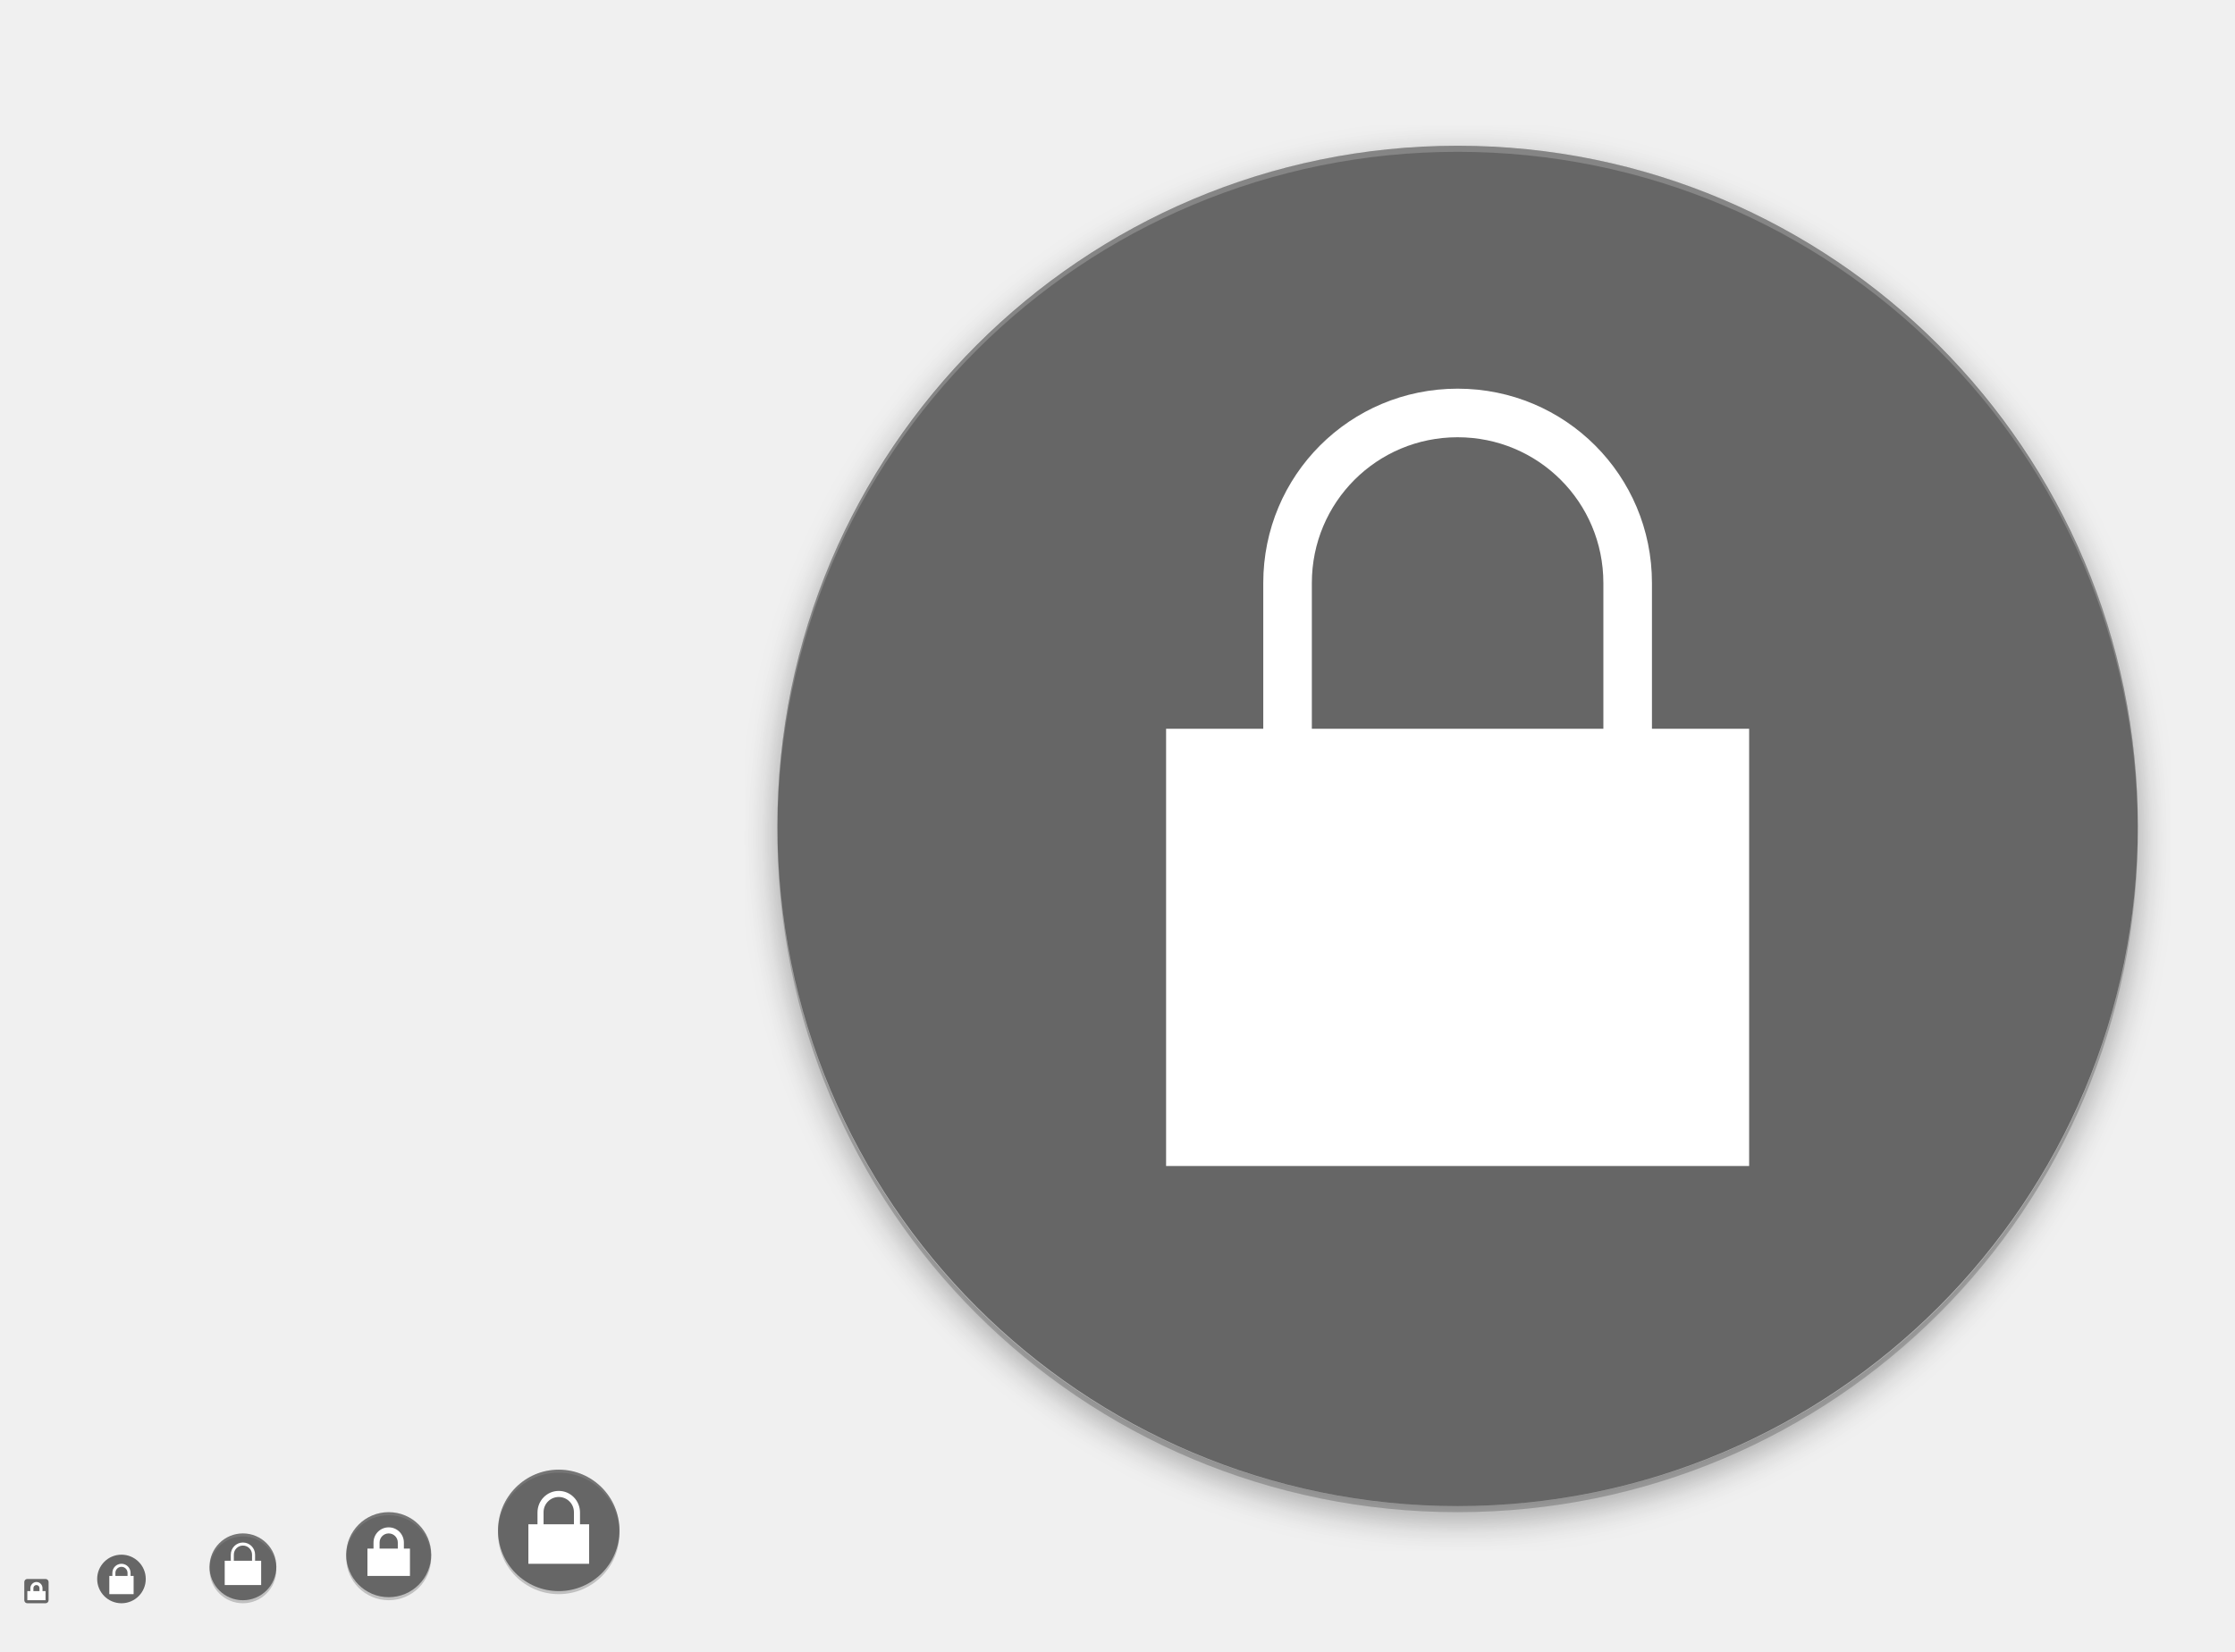
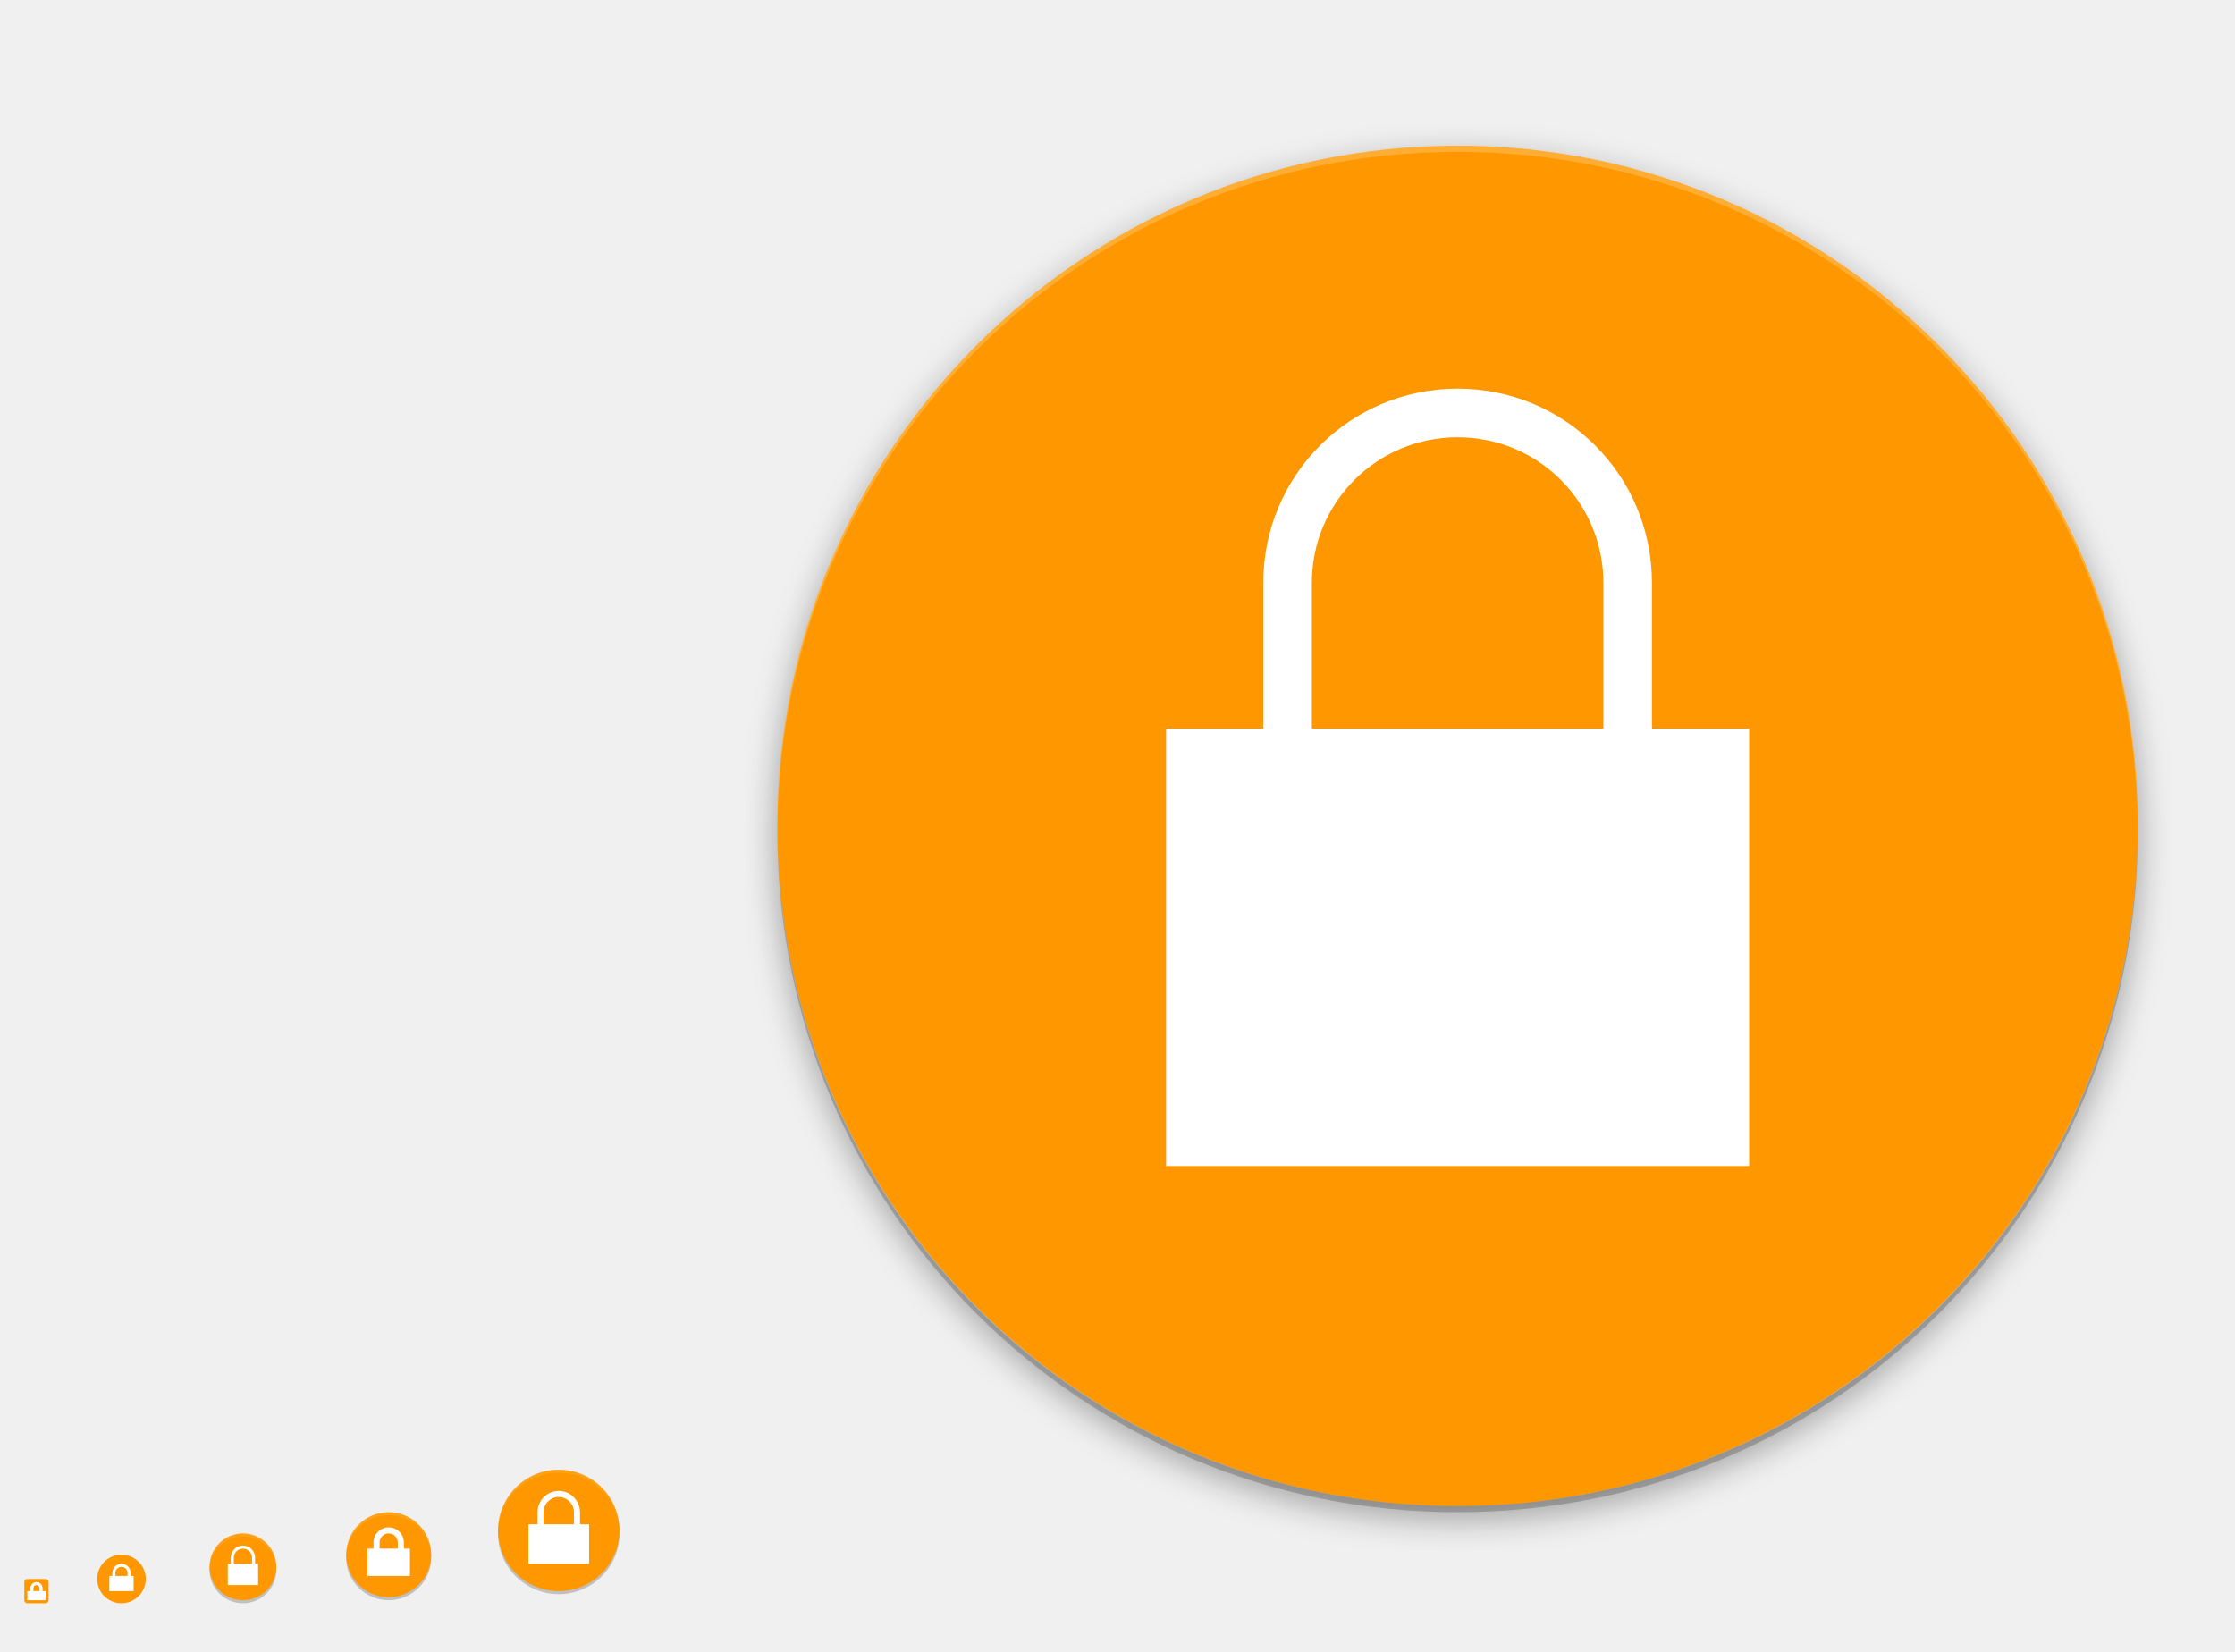
<svg xmlns="http://www.w3.org/2000/svg" xmlns:xlink="http://www.w3.org/1999/xlink" width="736" height="544" id="svg11300" version="1.0" style="display:inline;enable-background:new">
  <defs id="defs3">
    <linearGradient id="linearGradient4015">
      <stop style="stop-color:#000000;stop-opacity:1;" offset="0" id="stop4017" />
      <stop style="stop-color:#000000;stop-opacity:0;" offset="1" id="stop4019" />
    </linearGradient>
    <linearGradient id="linearGradient4001">
      <stop style="stop-color:#ffffff;stop-opacity:1;" offset="0" id="stop4003" />
      <stop style="stop-color:#ffffff;stop-opacity:0;" offset="1" id="stop4005" />
    </linearGradient>
    <linearGradient xlink:href="#linearGradient4001" id="linearGradient4050" gradientUnits="userSpaceOnUse" gradientTransform="matrix(1,0,0,-1,0,368)" x1="160" y1="184" x2="160" y2="164" />
    <filter style="color-interpolation-filters:sRGB" id="filter4227" x="-0.024" width="1.048" y="-0.024" height="1.048">
      <feGaussianBlur stdDeviation="4.48" id="feGaussianBlur4229" />
    </filter>
  </defs>
  <g style="display:inline" id="layer1" transform="translate(0,244)">
    <g style="display:none" id="layer7">
      <text y="332.485" xml:space="preserve" x="31.007" style="font-style:normal;font-variant:normal;font-weight:normal;font-stretch:normal;font-size:18px;font-family:'DejaVu Sans';-inkscape-font-specification:'DejaVu Sans';display:inline;fill:#000000;fill-opacity:1;stroke:none;enable-background:new" id="context">
        <tspan style="font-style:normal;font-variant:normal;font-weight:normal;font-stretch:normal;font-family:'DejaVu Sans';-inkscape-font-specification:'DejaVu Sans'" y="332.485" x="31.007" id="tspan3933">emblems</tspan>
      </text>
      <text y="332.485" xml:space="preserve" x="158.488" style="font-style:normal;font-variant:normal;font-weight:bold;font-stretch:normal;font-size:18px;line-height:125%;font-family:'DejaVu Sans';-inkscape-font-specification:'DejaVu Sans Bold';text-align:start;writing-mode:lr-tb;text-anchor:start;display:inline;fill:#000000;fill-opacity:1;stroke:none;enable-background:new" id="icon-name">
        <tspan style="font-style:normal;font-variant:normal;font-weight:bold;font-stretch:normal;font-size:18px;font-family:'DejaVu Sans';-inkscape-font-specification:'DejaVu Sans Bold'" y="332.485" x="158.488" id="tspan3937">emblem-readonly</tspan>
      </text>
      <rect style="display:inline;overflow:visible;visibility:visible;fill:#e9e9e9;fill-opacity:1;fill-rule:nonzero;stroke:none;stroke-width:2;marker:none;enable-background:accumulate" id="rect16x16" width="16" height="16" x="-48" y="268" transform="scale(-1,1)" />
      <rect style="display:inline;overflow:visible;visibility:visible;fill:#e9e9e9;fill-opacity:1;fill-rule:nonzero;stroke:none;stroke-width:2;marker:none;enable-background:accumulate" id="rect24x24" width="24" height="24" x="-92" y="260" transform="scale(-1,1)" />
      <rect style="display:inline;overflow:visible;visibility:visible;fill:#e9e9e9;fill-opacity:1;fill-rule:nonzero;stroke:none;stroke-width:2;marker:none;enable-background:accumulate" id="rect32x32" width="32" height="32" x="-144" y="252" transform="scale(-1,1)" />
      <rect y="236" x="-208" height="48" width="48" id="rect48x48" style="display:inline;overflow:visible;visibility:visible;fill:#e9e9e9;fill-opacity:1;fill-rule:nonzero;stroke:none;stroke-width:2;marker:none;enable-background:accumulate" transform="scale(-1,1)" />
      <rect style="display:inline;overflow:visible;visibility:visible;fill:#e9e9e9;fill-opacity:1;fill-rule:nonzero;stroke:none;stroke-width:2;marker:none;enable-background:accumulate" id="rect3951" width="512" height="512" x="-736" y="-228" transform="scale(-1,1)" />
      <rect transform="scale(-1,1)" y="276" x="-16" height="8" width="8" id="rect4208" style="display:inline;overflow:visible;visibility:visible;fill:#e9e9e9;fill-opacity:1;fill-rule:nonzero;stroke:none;stroke-width:2;marker:none;enable-background:accumulate" />
    </g>
    <g id="layer6" style="display:inline">
      <rect ry="11" rx="11" y="-91" x="-284" height="22" width="22" id="rect4400" style="opacity:0.2;fill:#000000;fill-opacity:1;stroke:none" transform="matrix(0,-1,-1,0,0,0)" />
      <rect transform="matrix(0,-1,-1,0,0,0)" style="opacity:0.2;fill:#000000;fill-opacity:1;stroke:none" id="rect4402" width="40" height="40" x="-281" y="-204" rx="20" ry="20" />
      <rect transform="matrix(0,-1,-1,0,0,0)" style="opacity:0.2;fill:#000000;fill-opacity:1;stroke:none" id="rect4404" width="28" height="28" x="-283" y="-142" rx="14" ry="14" />
      <rect transform="matrix(0,-1,-1,0,16,0)" style="opacity:0.1;fill:#000000;fill-opacity:1;stroke:#000000;stroke-width:8;stroke-miterlimit:4;stroke-dasharray:none;stroke-opacity:1;filter:url(#filter4227)" id="rect4406" width="448" height="448" x="-256" y="-688" rx="224" ry="224" />
-       <rect ry="20" rx="20" y="-204" x="-280" height="40" width="40" id="rect4408" style="fill:#666666;fill-opacity:1;stroke:none" transform="matrix(0,-1,-1,0,0,0)" />
-       <rect transform="matrix(0,-1,-1,0,0,0)" style="fill:#666666;fill-opacity:1;stroke:none" id="rect4410" width="22" height="22" x="-283" y="-91" rx="11" ry="11" />
-       <rect ry="14" rx="14" y="-142" x="-282" height="28" width="28" id="rect4412" style="fill:#666666;fill-opacity:1;stroke:none" transform="matrix(0,-1,-1,0,0,0)" />
-       <rect ry="8" rx="8" y="-48" x="-284" height="16" width="16" id="rect4414" style="display:inline;fill:#666666;fill-opacity:1;stroke:none;enable-background:new" transform="matrix(0,-1,-1,0,0,0)" />
+       <rect ry="20" rx="20" y="-204" x="-280" height="40" width="40" id="rect4408" style="fill:#ff9800;fill-opacity:1;stroke:none" transform="matrix(0,-1,-1,0,0,0)" />
+       <rect transform="matrix(0,-1,-1,0,0,0)" style="fill:#ff9800;fill-opacity:1;stroke:none" id="rect4410" width="22" height="22" x="-283" y="-91" rx="11" ry="11" />
+       <rect ry="14" rx="14" y="-142" x="-282" height="28" width="28" id="rect4412" style="fill:#ff9800;fill-opacity:1;stroke:none" transform="matrix(0,-1,-1,0,0,0)" />
+       <rect ry="8" rx="8" y="-48" x="-284" height="16" width="16" id="rect4414" style="display:inline;fill:#ff9800;fill-opacity:1;stroke:none;enable-background:new" transform="matrix(0,-1,-1,0,0,0)" />
      <rect ry="224" rx="224" y="-688" x="-256" height="448" width="448" id="rect4416" style="opacity:0.2;fill:#000000;fill-opacity:1;stroke:none;filter:url(#filter4227)" transform="matrix(0,-1,-1,0,16,0)" />
-       <rect transform="matrix(0,-1,-1,0,0,0)" style="fill:#666666;fill-opacity:1;stroke:none" id="rect4418" width="448" height="448" x="-252" y="-704" rx="224" ry="224" />
-       <rect transform="matrix(0,-1,-1,0,0,0)" style="display:inline;fill:#666666;fill-opacity:1;stroke:none;enable-background:new" id="rect4420" width="8" height="8" x="-284" y="-16" rx="1" ry="1" />
+       <rect transform="matrix(0,-1,-1,0,0,0)" style="fill:#ff9800;fill-opacity:1;stroke:none" id="rect4418" width="448" height="448" x="-252" y="-704" rx="224" ry="224" />
+       <rect transform="matrix(0,-1,-1,0,0,0)" style="display:inline;fill:#ff9800;fill-opacity:1;stroke:none;enable-background:new" id="rect4420" width="8" height="8" x="-284" y="-16" rx="1" ry="1" />
      <path style="opacity:0.1;fill:#ffffff;fill-opacity:1;stroke:none" d="m 128,254 c -7.756,0 -14,6.244 -14,14 0,0.169 0.019,0.333 0.025,0.5 0.264,-7.521 6.387,-13.5 13.975,-13.5 7.587,0 13.711,5.979 13.975,13.5 0.006,-0.167 0.025,-0.331 0.025,-0.5 0,-7.756 -6.244,-14 -14,-14 z" id="path4422" />
      <path style="opacity:0.1;fill:#ffffff;fill-opacity:1;stroke:none" d="m 184,240 c -11.08,0 -20,8.92 -20,20 0,0.168 0.008,0.333 0.012,0.5 0.265,-10.846 9.076,-19.5 19.988,-19.5 10.912,0 19.724,8.654 19.988,19.5 0.004,-0.167 0.012,-0.332 0.012,-0.5 0,-11.08 -8.92,-20 -20,-20 z" id="path4424" />
      <path style="opacity:0.1;fill:#ffffff;fill-opacity:1;stroke:none" d="m 80,261 c -6.094,0 -11,4.906 -11,11 0,0.169 0.018,0.333 0.025,0.5 C 69.287,266.642 74.075,262 80,262 c 5.925,0 10.713,4.642 10.975,10.5 C 90.982,272.333 91,272.169 91,272 91,265.906 86.094,261 80,261 Z" id="path4428" />
      <path style="opacity:0.2;fill:#ffffff;fill-opacity:1;stroke:none" d="m 480,-196 c -124.096,0 -224,99.904 -224,224 0,0.334 0.01,0.666 0.012,1 C 256.548,-94.631 356.238,-194 480,-194 603.762,-194 703.452,-94.631 703.988,29 703.99,28.666 704,28.334 704,28 704,-96.096 604.096,-196 480,-196 Z" id="path4430" />
      <path id="path4432" d="M 480,254 C 355.904,254 256,154.096 256,30 c 0,-0.334 0.01,-0.666 0.012,-1 0.536,123.631 100.227,223 223.988,223 123.762,0 223.452,-99.369 223.988,-223 10e-4,0.334 0.012,0.666 0.012,1 0,124.096 -99.904,224 -224,224 z" style="opacity:0.2;fill:#000000;fill-opacity:1;stroke:none" />
    </g>
    <g id="layer2" style="display:inline">
      <path id="path6628" d="m 12,277 c -1.108,0 -2,1 -2,2.031 L 10,280 l -1,0 0,1 0,1 0,1 1,0 4,0 1,0 0,-1 0,-1 0,-1 -1,0 0,-0.969 C 14,277.911 13.108,277 12,277 Z m 0,1 c 0.554,0 1,0.442 1,1 l 0,1 -2,0 0,-1 c 0,-0.558 0.446,-1 1,-1 z" style="display:inline;fill:#ffffff;fill-opacity:1;stroke:none;stroke-opacity:1;enable-background:new" />
      <rect style="display:inline;opacity:1;fill:#ffffff;fill-opacity:1;stroke:none;stroke-width:2;stroke-linecap:round;stroke-linejoin:round;stroke-miterlimit:4;stroke-dasharray:none;stroke-opacity:1;enable-background:new" id="rect4246" width="14" height="9" x="121" y="266" />
      <path style="color:#000000;font-style:normal;font-variant:normal;font-weight:normal;font-stretch:normal;font-size:medium;line-height:normal;font-family:sans-serif;text-indent:0;text-align:start;text-decoration:none;text-decoration-line:none;text-decoration-style:solid;text-decoration-color:#000000;letter-spacing:normal;word-spacing:normal;text-transform:none;direction:ltr;block-progression:tb;writing-mode:lr-tb;baseline-shift:baseline;text-anchor:start;white-space:normal;clip-rule:nonzero;display:inline;overflow:visible;visibility:visible;opacity:1;isolation:auto;mix-blend-mode:normal;color-interpolation:sRGB;color-interpolation-filters:linearRGB;solid-color:#000000;solid-opacity:1;fill:#ffffff;fill-opacity:1;fill-rule:nonzero;stroke:none;stroke-width:2;stroke-linecap:butt;stroke-linejoin:miter;stroke-miterlimit:4;stroke-dasharray:none;stroke-dashoffset:0;stroke-opacity:1;marker:none;color-rendering:auto;image-rendering:auto;shape-rendering:auto;text-rendering:auto;enable-background:accumulate" d="m 184,247 c 3.884,0 7,3.176 7,7.125 l 0,3.875 3,0 0,1 0,11 0,1 -19,0 -1,0 0,-13 1,0 2,0 0,-3.875 c 0,-3.951 3.116,-7.125 7,-7.125 z m 0,2 c -2.753,0 -5,2.247 -5,5 l 0,4 10,0 0,-4 c 0,-2.753 -2.247,-5 -5,-5 z" id="path4239" />
      <rect style="display:inline;opacity:1;fill:#ffffff;fill-opacity:1;stroke:none;stroke-width:2;stroke-linecap:butt;stroke-linejoin:round;stroke-miterlimit:4;stroke-dasharray:none;stroke-opacity:1;enable-background:new" id="rect4343" width="192" height="144" x="384" y="-4" ry="0" />
      <path style="display:inline;opacity:1;fill:#ffffff;fill-opacity:1;stroke:none;stroke-width:2;stroke-linecap:butt;stroke-linejoin:round;stroke-miterlimit:4;stroke-dasharray:none;stroke-opacity:1;enable-background:new" d="m 480,-116 c -35.456,0 -64,28.544 -64,64 l 0,64 16,0 0,-64 c 0,-26.592 21.408,-48 48,-48 26.592,0 48,21.408 48,48 l 0,64 16,0 0,-64 c 0,-35.456 -28.544,-64 -64,-64 z" id="rect4332" />
-       <path style="display:inline;opacity:1;fill:#ffffff;fill-opacity:1;stroke:none;stroke-width:2;stroke-linecap:butt;stroke-linejoin:round;stroke-miterlimit:4;stroke-dasharray:none;stroke-opacity:1;enable-background:new" d="m 80,264 c -2.216,0 -4,1.784 -4,4 l 0,2 1,0 0,-2 c 0,-1.662 1.338,-3 3,-3 1.662,0 3,1.338 3,3 l 0,2 1,0 0,-2 c 0,-2.216 -1.784,-4 -4,-4 z" id="rect4362" />
-       <rect style="display:inline;opacity:1;fill:#ffffff;fill-opacity:1;stroke:none;stroke-width:2;stroke-linecap:butt;stroke-linejoin:round;stroke-miterlimit:4;stroke-dasharray:none;stroke-opacity:1;enable-background:new" id="rect4370" width="12" height="8" x="74" y="270" ry="0" />
-       <rect style="display:inline;opacity:1;fill:#ffffff;fill-opacity:1;stroke:none;stroke-width:2;stroke-linecap:butt;stroke-linejoin:round;stroke-miterlimit:4;stroke-dasharray:none;stroke-opacity:1;enable-background:new" id="rect4375" width="8" height="6" x="36" y="275" />
+       <path style="display:inline;opacity:1;fill:#ffffff;fill-opacity:1;stroke:none;stroke-width:2;stroke-linecap:butt;stroke-linejoin:round;stroke-miterlimit:4;stroke-dasharray:none;stroke-opacity:1;enable-background:new" d="m 80,265 c -2.216,0 -4,1.784 -4,4 l 0,2 1,0 0,-2 c 0,-1.662 1.338,-3 3,-3 1.662,0 3,1.338 3,3 l 0,2 1,0 0,-2 c 0,-2.216 -1.784,-4 -4,-4 z" id="rect4362" />
+       <rect style="display:inline;opacity:1;fill:#ffffff;fill-opacity:1;stroke:none;stroke-width:2;stroke-linecap:butt;stroke-linejoin:round;stroke-miterlimit:4;stroke-dasharray:none;stroke-opacity:1;enable-background:new" id="rect4370" width="10" height="7" x="75" y="271" ry="0" />
+       <rect style="display:inline;opacity:1;fill:#ffffff;fill-opacity:1;stroke:none;stroke-width:2;stroke-linecap:butt;stroke-linejoin:round;stroke-miterlimit:4;stroke-dasharray:none;stroke-opacity:1;enable-background:new" id="rect4375" width="8" height="5" x="36" y="275" />
      <rect style="display:inline;opacity:1;fill:none;fill-opacity:1;stroke:#ffffff;stroke-width:1;stroke-linecap:butt;stroke-linejoin:round;stroke-miterlimit:4;stroke-dasharray:none;stroke-opacity:1;enable-background:new" id="rect4377" width="5" height="7" x="37.5" y="271.5" ry="2.5" />
      <path style="display:inline;opacity:1;fill:#ffffff;fill-opacity:1;stroke:none;stroke-width:2;stroke-linecap:round;stroke-linejoin:round;stroke-miterlimit:4;stroke-dasharray:none;stroke-opacity:1;enable-background:new" d="m 128,259 c -2.77,0 -5,2.23 -5,5 l 0,4 2,0 0,-4 c 0,-1.662 1.338,-3 3,-3 1.662,0 3,1.338 3,3 l 0,4 2,0 0,-4 c 0,-2.77 -2.23,-5 -5,-5 z" id="rect4248" />
    </g>
  </g>
-   <g style="display:inline" id="g4548" transform="translate(0,244)">
-     <g style="display:none" id="g4550">
-       <text y="-947.515" xml:space="preserve" x="31.007" style="font-style:normal;font-variant:normal;font-weight:normal;font-stretch:normal;font-size:18px;font-family:'DejaVu Sans';-inkscape-font-specification:'DejaVu Sans';display:inline;fill:#000000;fill-opacity:1;stroke:none;enable-background:new" id="text4552">
-         <tspan style="font-style:normal;font-variant:normal;font-weight:normal;font-stretch:normal;font-family:'DejaVu Sans';-inkscape-font-specification:'DejaVu Sans'" y="-947.515" x="31.007" id="tspan4554">emblems</tspan>
-       </text>
-       <text y="-947.515" xml:space="preserve" x="158.488" style="font-style:normal;font-variant:normal;font-weight:bold;font-stretch:normal;font-size:18px;line-height:125%;font-family:'DejaVu Sans';-inkscape-font-specification:'DejaVu Sans Bold';text-align:start;writing-mode:lr-tb;text-anchor:start;display:inline;fill:#000000;fill-opacity:1;stroke:none;enable-background:new" id="text4556">
-         <tspan style="font-style:normal;font-variant:normal;font-weight:bold;font-stretch:normal;font-size:18px;font-family:'DejaVu Sans';-inkscape-font-specification:'DejaVu Sans Bold'" y="-947.515" x="158.488" id="tspan4558">emblem-symbolic-link</tspan>
-       </text>
-       <rect style="display:inline;overflow:visible;visibility:visible;fill:#e9e9e9;fill-opacity:1;fill-rule:nonzero;stroke:none;stroke-width:2;marker:none;enable-background:accumulate" id="rect4560" width="16" height="16" x="-48" y="-1012" transform="scale(-1,1)" />
-       <rect style="display:inline;overflow:visible;visibility:visible;fill:#e9e9e9;fill-opacity:1;fill-rule:nonzero;stroke:none;stroke-width:2;marker:none;enable-background:accumulate" id="rect4562" width="24" height="24" x="-92" y="-1020" transform="scale(-1,1)" />
-       <rect style="display:inline;overflow:visible;visibility:visible;fill:#e9e9e9;fill-opacity:1;fill-rule:nonzero;stroke:none;stroke-width:2;marker:none;enable-background:accumulate" id="rect4564" width="32" height="32" x="-144" y="-1028" transform="scale(-1,1)" />
-       <rect y="-1044" x="-208" height="48" width="48" id="rect4566" style="display:inline;overflow:visible;visibility:visible;fill:#e9e9e9;fill-opacity:1;fill-rule:nonzero;stroke:none;stroke-width:2;marker:none;enable-background:accumulate" transform="scale(-1,1)" />
-       <rect style="display:inline;overflow:visible;visibility:visible;fill:#e9e9e9;fill-opacity:1;fill-rule:nonzero;stroke:none;stroke-width:2;marker:none;enable-background:accumulate" id="rect4568" width="512" height="512" x="-736" y="-1508" transform="scale(-1,1)" />
-       <rect transform="scale(-1,1)" y="-1004" x="-16" height="8" width="8" id="rect4570" style="display:inline;overflow:visible;visibility:visible;fill:#e9e9e9;fill-opacity:1;fill-rule:nonzero;stroke:none;stroke-width:2;marker:none;enable-background:accumulate" />
-     </g>
-     <g id="g4572" style="display:inline">
-       <rect transform="matrix(0,-1,-1,0,0,0)" style="opacity:0.2;fill:#000000;fill-opacity:1;stroke:none" id="rect4306" width="22" height="22" x="996" y="-91" rx="11" ry="11" />
-       <rect ry="20" rx="20" y="-204" x="999" height="40" width="40" id="rect4308" style="opacity:0.2;fill:#000000;fill-opacity:1;stroke:none" transform="matrix(0,-1,-1,0,0,0)" />
-       <rect ry="14" rx="14" y="-142" x="997" height="28" width="28" id="rect4310" style="opacity:0.2;fill:#000000;fill-opacity:1;stroke:none" transform="matrix(0,-1,-1,0,0,0)" />
-       <rect ry="224" rx="224" y="-688" x="-256" height="448" width="448" id="rect4312" style="opacity:0.1;fill:#000000;fill-opacity:1;stroke:#000000;stroke-width:8;stroke-miterlimit:4;stroke-dasharray:none;stroke-opacity:1;filter:url(#filter4227)" transform="matrix(0,-1,-1,0,16,-1280)" />
-       <rect transform="matrix(0,-1,-1,0,0,0)" style="fill:#666666;fill-opacity:1;stroke:none" id="rect4314" width="40" height="40" x="1000" y="-204" rx="20" ry="20" />
-       <rect ry="11" rx="11" y="-91" x="997" height="22" width="22" id="rect4316" style="fill:#666666;fill-opacity:1;stroke:none" transform="matrix(0,-1,-1,0,0,0)" />
-       <rect transform="matrix(0,-1,-1,0,0,0)" style="fill:#666666;fill-opacity:1;stroke:none" id="rect4318" width="28" height="28" x="998" y="-142" rx="14" ry="14" />
-       <rect transform="matrix(0,-1,-1,0,0,0)" style="display:inline;fill:#666666;fill-opacity:1;stroke:none;enable-background:new" id="rect4320" width="16" height="16" x="996" y="-48" rx="8" ry="8" />
-       <rect transform="matrix(0,-1,-1,0,16,-1280)" style="opacity:0.2;fill:#000000;fill-opacity:1;stroke:none;filter:url(#filter4227)" id="rect4322" width="448" height="448" x="-256" y="-688" rx="224" ry="224" />
-       <rect ry="224" rx="224" y="-704" x="1028" height="448" width="448" id="rect4324" style="fill:#666666;fill-opacity:1;stroke:none" transform="matrix(0,-1,-1,0,0,0)" />
-       <rect ry="1" rx="1" y="-16" x="996" height="8" width="8" id="rect4326" style="display:inline;fill:#666666;fill-opacity:1;stroke:none;enable-background:new" transform="matrix(0,-1,-1,0,0,0)" />
-       <path id="path4328" d="m 128,-1026 c -7.756,0 -14,6.244 -14,14 0,0.169 0.019,0.333 0.025,0.5 0.264,-7.521 6.387,-13.5 13.975,-13.5 7.587,0 13.711,5.979 13.975,13.5 0.006,-0.167 0.025,-0.331 0.025,-0.5 0,-7.756 -6.244,-14 -14,-14 z" style="opacity:0.1;fill:#ffffff;fill-opacity:1;stroke:none" />
-       <path id="path4330" d="m 184,-1040 c -11.08,0 -20,8.92 -20,20 0,0.168 0.008,0.333 0.012,0.5 0.265,-10.846 9.076,-19.5 19.988,-19.5 10.912,0 19.724,8.654 19.988,19.5 0.004,-0.167 0.012,-0.332 0.012,-0.5 0,-11.08 -8.92,-20 -20,-20 z" style="opacity:0.1;fill:#ffffff;fill-opacity:1;stroke:none" />
-       <path id="path4332" d="m 40,-1012 c -4.432,0 -8,3.568 -8,8 0,0.169 0.015,0.334 0.025,0.5 0.258,-4.196 3.711,-7.5 7.975,-7.5 4.263,0 7.717,3.304 7.975,7.5 0.01,-0.166 0.025,-0.331 0.025,-0.5 0,-4.432 -3.568,-8 -8,-8 z" style="display:inline;opacity:0.1;fill:#ffffff;fill-opacity:1;stroke:none;enable-background:new" />
-       <path id="path4334" d="m 80,-1019 c -6.094,0 -11,4.906 -11,11 0,0.169 0.018,0.333 0.025,0.5 0.262,-5.858 5.05,-10.5 10.975,-10.5 5.925,0 10.713,4.642 10.975,10.5 0.007,-0.167 0.025,-0.331 0.025,-0.5 0,-6.094 -4.906,-11 -11,-11 z" style="opacity:0.1;fill:#ffffff;fill-opacity:1;stroke:none" />
-       <path id="path4336" d="m 480,-1476 c -124.096,0 -224,99.904 -224,224 0,0.334 0.01,0.666 0.012,1 0.536,-123.631 100.227,-223 223.988,-223 123.762,0 223.452,99.369 223.988,223 0.001,-0.334 0.012,-0.666 0.012,-1 0,-124.096 -99.904,-224 -224,-224 z" style="opacity:0.2;fill:#ffffff;fill-opacity:1;stroke:none" />
-       <path style="opacity:0.2;fill:#000000;fill-opacity:1;stroke:none" d="m 480,-1028 c -124.096,0 -224,-99.904 -224,-224 0,-0.334 0.01,-0.666 0.012,-1 0.536,123.631 100.227,223 223.988,223 123.762,0 223.452,-99.369 223.988,-223 10e-4,0.334 0.012,0.666 0.012,1 0,124.096 -99.904,224 -224,224 z" id="path4338" />
-       <path style="display:inline;opacity:0.1;fill:#000000;fill-opacity:1;stroke:none;enable-background:new" d="m 40,-996 c -4.432,0 -8,-3.568 -8,-8 0,-0.169 0.015,-0.334 0.025,-0.5 0.258,4.196 3.711,7.5 7.975,7.5 4.263,0 7.717,-3.304 7.975,-7.5 0.01,0.166 0.025,0.331 0.025,0.5 0,4.432 -3.568,8 -8,8 z" id="path4340" />
-       <g style="display:inline;enable-background:new" id="g5061-1" transform="matrix(-1,0,0,1,429.0004,-1053.003)">
-         <rect y="-53" x="341" height="16" width="16" id="rect35735-0-1-4" style="color:#bebebe;display:inline;overflow:visible;visibility:visible;fill:none;stroke:none;stroke-width:2;marker:none" transform="scale(1,-1)" />
-         <path style="color:#bebebe;font-style:normal;font-variant:normal;font-weight:normal;font-stretch:normal;line-height:normal;font-family:Sans;-inkscape-font-specification:Sans;text-indent:0;text-align:start;text-decoration:none;text-decoration-line:none;letter-spacing:normal;word-spacing:normal;text-transform:none;direction:ltr;block-progression:tb;writing-mode:lr-tb;baseline-shift:baseline;text-anchor:start;display:inline;overflow:visible;visibility:visible;fill:#ffffff;fill-opacity:1;fill-rule:nonzero;stroke:none;stroke-width:0;marker:none;enable-background:accumulate" d="M 27,592.5 20.531,597 27,601.5 l 0,-2.5 2,0 c 1.365,0 2.572,0.873 2.938,2 0.438,1.348 -1.438,4 -1.438,4 0,0 4,-1.5 4,-4.75 0,-3.124 -2,-5.25 -5,-5.25 l -2.5,0 z" transform="translate(321.0004,-553.9966)" id="path4400-3" />
-       </g>
-       <path style="color:#bebebe;font-style:normal;font-variant:normal;font-weight:normal;font-stretch:normal;line-height:normal;font-family:Sans;-inkscape-font-specification:Sans;text-indent:0;text-align:start;text-decoration:none;text-decoration-line:none;letter-spacing:normal;word-spacing:normal;text-transform:none;direction:ltr;block-progression:tb;writing-mode:lr-tb;baseline-shift:baseline;text-anchor:start;display:inline;overflow:visible;visibility:visible;fill:#ffffff;fill-opacity:1;fill-rule:nonzero;stroke:none;stroke-width:0;marker:none;enable-background:accumulate" d="m 496,-1382 129.375,90 -129.375,90 0,-50 -40,0 c -27.298,0 -51.432,17.467 -58.75,40 -8.753,26.951 -1.425,56.143 28.75,80 0,0 -80,-30 -80,-95 0,-29.179 8.727,-54.007 24.142,-72.183 C 387.73,-1319.922 414.025,-1332 446,-1332 l 50,0 z" id="path4382" />
-       <path style="color:#bebebe;font-style:normal;font-variant:normal;font-weight:normal;font-stretch:normal;line-height:normal;font-family:Sans;-inkscape-font-specification:Sans;text-indent:0;text-align:start;text-decoration:none;text-decoration-line:none;letter-spacing:normal;word-spacing:normal;text-transform:none;direction:ltr;block-progression:tb;writing-mode:lr-tb;baseline-shift:baseline;text-anchor:start;display:inline;overflow:visible;visibility:visible;fill:#ffffff;fill-opacity:1;fill-rule:nonzero;stroke:none;stroke-width:0;marker:none;enable-background:accumulate" d="m 40,-1008.875 4.852,3.375 -4.852,3.375 0,-1.875 -0.5,0 c -1.024,0 -1.929,0.655 -2.203,1.5 -0.328,1.011 1.078,3 1.078,3 0,0 -3,-1.125 -3,-3.562 0,-2.343 1.5,-3.938 3.75,-3.938 l 0.875,0 z" id="path4390" />
-       <path style="color:#bebebe;font-style:normal;font-variant:normal;font-weight:normal;font-stretch:normal;line-height:normal;font-family:Sans;-inkscape-font-specification:Sans;text-indent:0;text-align:start;text-decoration:none;text-decoration-line:none;letter-spacing:normal;word-spacing:normal;text-transform:none;direction:ltr;block-progression:tb;writing-mode:lr-tb;baseline-shift:baseline;text-anchor:start;display:inline;overflow:visible;visibility:visible;fill:#ffffff;fill-opacity:1;fill-rule:nonzero;stroke:none;stroke-width:0;marker:none;enable-background:accumulate" d="m 129,-1020.125 8.086,5.625 -8.086,5.625 0,-3.125 -2.5,0 c -1.706,0 -3.215,1.092 -3.672,2.5 -0.547,1.684 1.797,5 1.797,5 0,0 -5,-1.875 -5,-5.938 0,-3.904 2.5,-6.562 6.25,-6.562 l 3.125,0 z" id="path4398" />
-       <path style="color:#bebebe;font-style:normal;font-variant:normal;font-weight:normal;font-stretch:normal;line-height:normal;font-family:Sans;-inkscape-font-specification:Sans;text-indent:0;text-align:start;text-decoration:none;text-decoration-line:none;letter-spacing:normal;word-spacing:normal;text-transform:none;direction:ltr;block-progression:tb;writing-mode:lr-tb;baseline-shift:baseline;text-anchor:start;display:inline;overflow:visible;visibility:visible;fill:#ffffff;fill-opacity:1;fill-rule:nonzero;stroke:none;stroke-width:0;marker:none;enable-background:accumulate" d="m 185,-1031.375 11.32,7.875 -11.32,7.875 0,-4.375 -3.5,0 c -2.389,0 -4.5,1.528 -5.141,3.5 -0.766,2.358 2.516,7 2.516,7 0,0 -7,-2.625 -7,-8.312 0,-5.466 3.5,-9.188 8.75,-9.188 l 4.375,0 z" id="path4415" />
-       <path style="color:#bebebe;font-style:normal;font-variant:normal;font-weight:normal;font-stretch:normal;line-height:normal;font-family:Sans;-inkscape-font-specification:Sans;text-indent:0;text-align:start;text-decoration:none;text-decoration-line:none;letter-spacing:normal;word-spacing:normal;text-transform:none;direction:ltr;block-progression:tb;writing-mode:lr-tb;baseline-shift:baseline;text-anchor:start;display:inline;overflow:visible;visibility:visible;fill:#ffffff;fill-opacity:1;fill-rule:nonzero;stroke:none;stroke-width:0;marker:none;enable-background:accumulate" d="m 12,-1003 3.5,2 -3.5,2 -5e-6,-1 -0.381,0 c -0.682,0 -1.286,0.437 -1.469,1 -0.219,0.674 0.719,2 0.719,2 0,0 -2,-0.75 -2,-2.375 0,-1.562 1,-2.625 2.5,-2.625 l 0.631,0 z" id="path4425" />
-     </g>
-   </g>
</svg>
